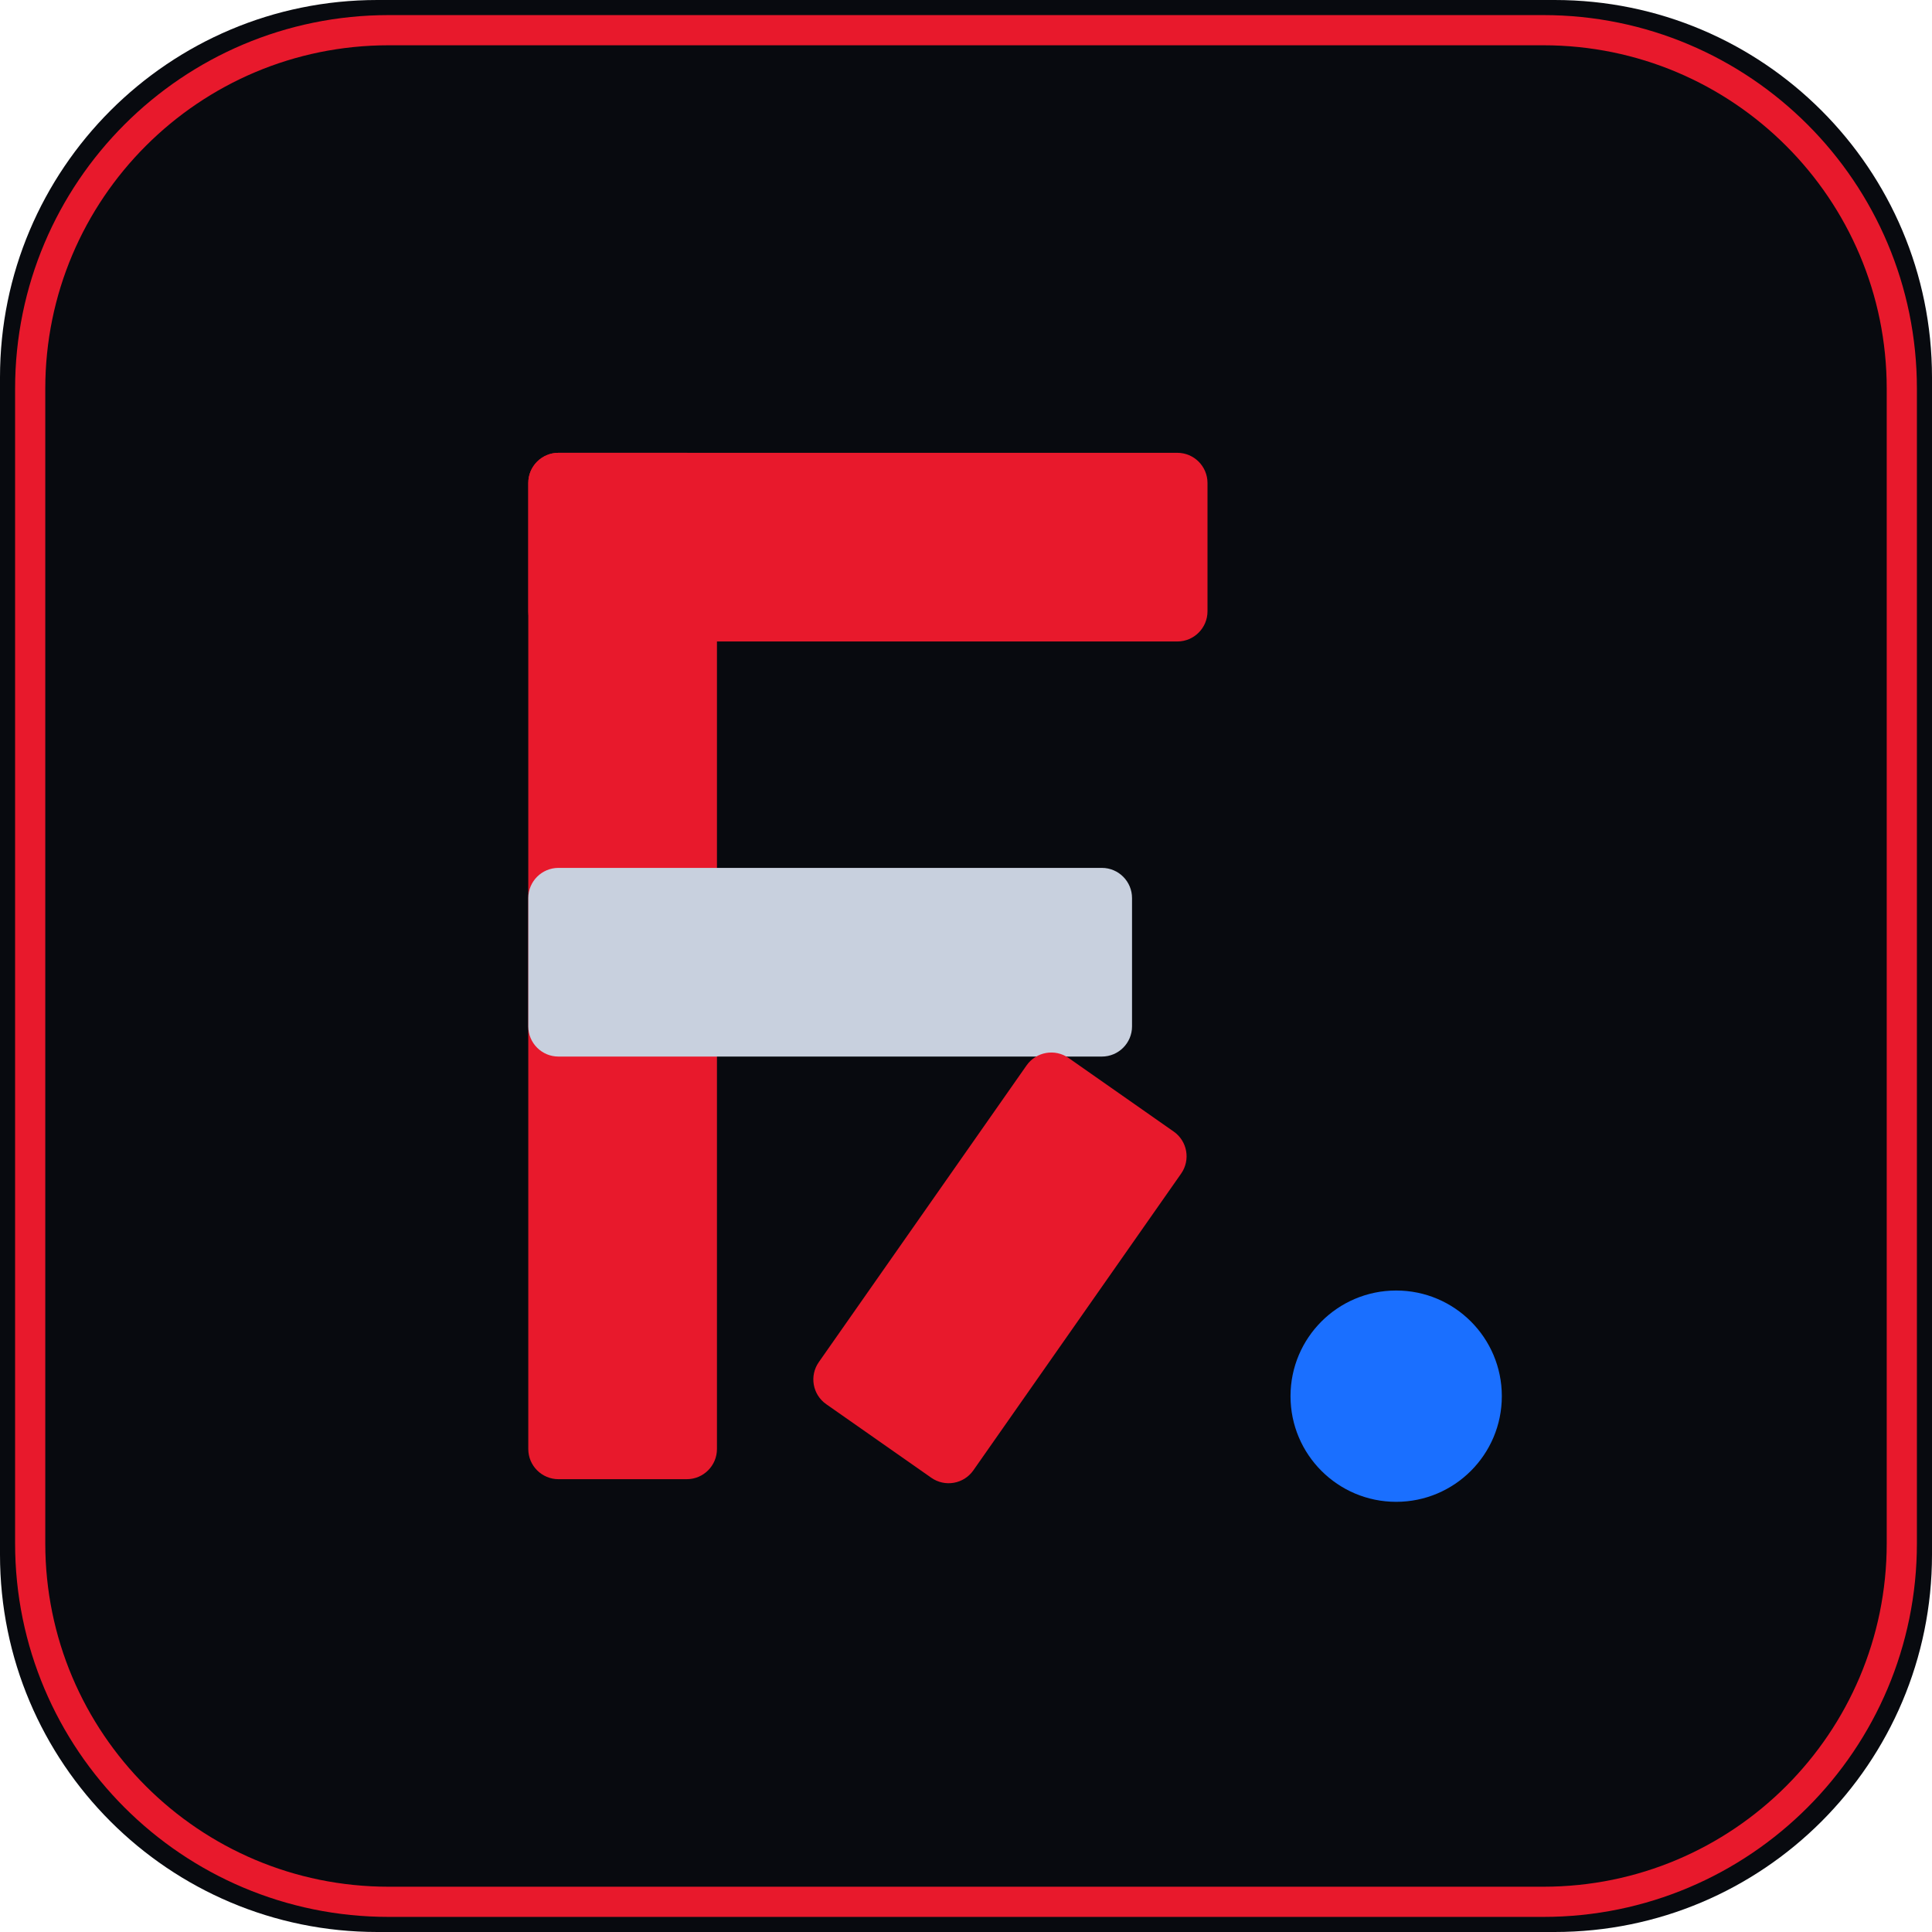
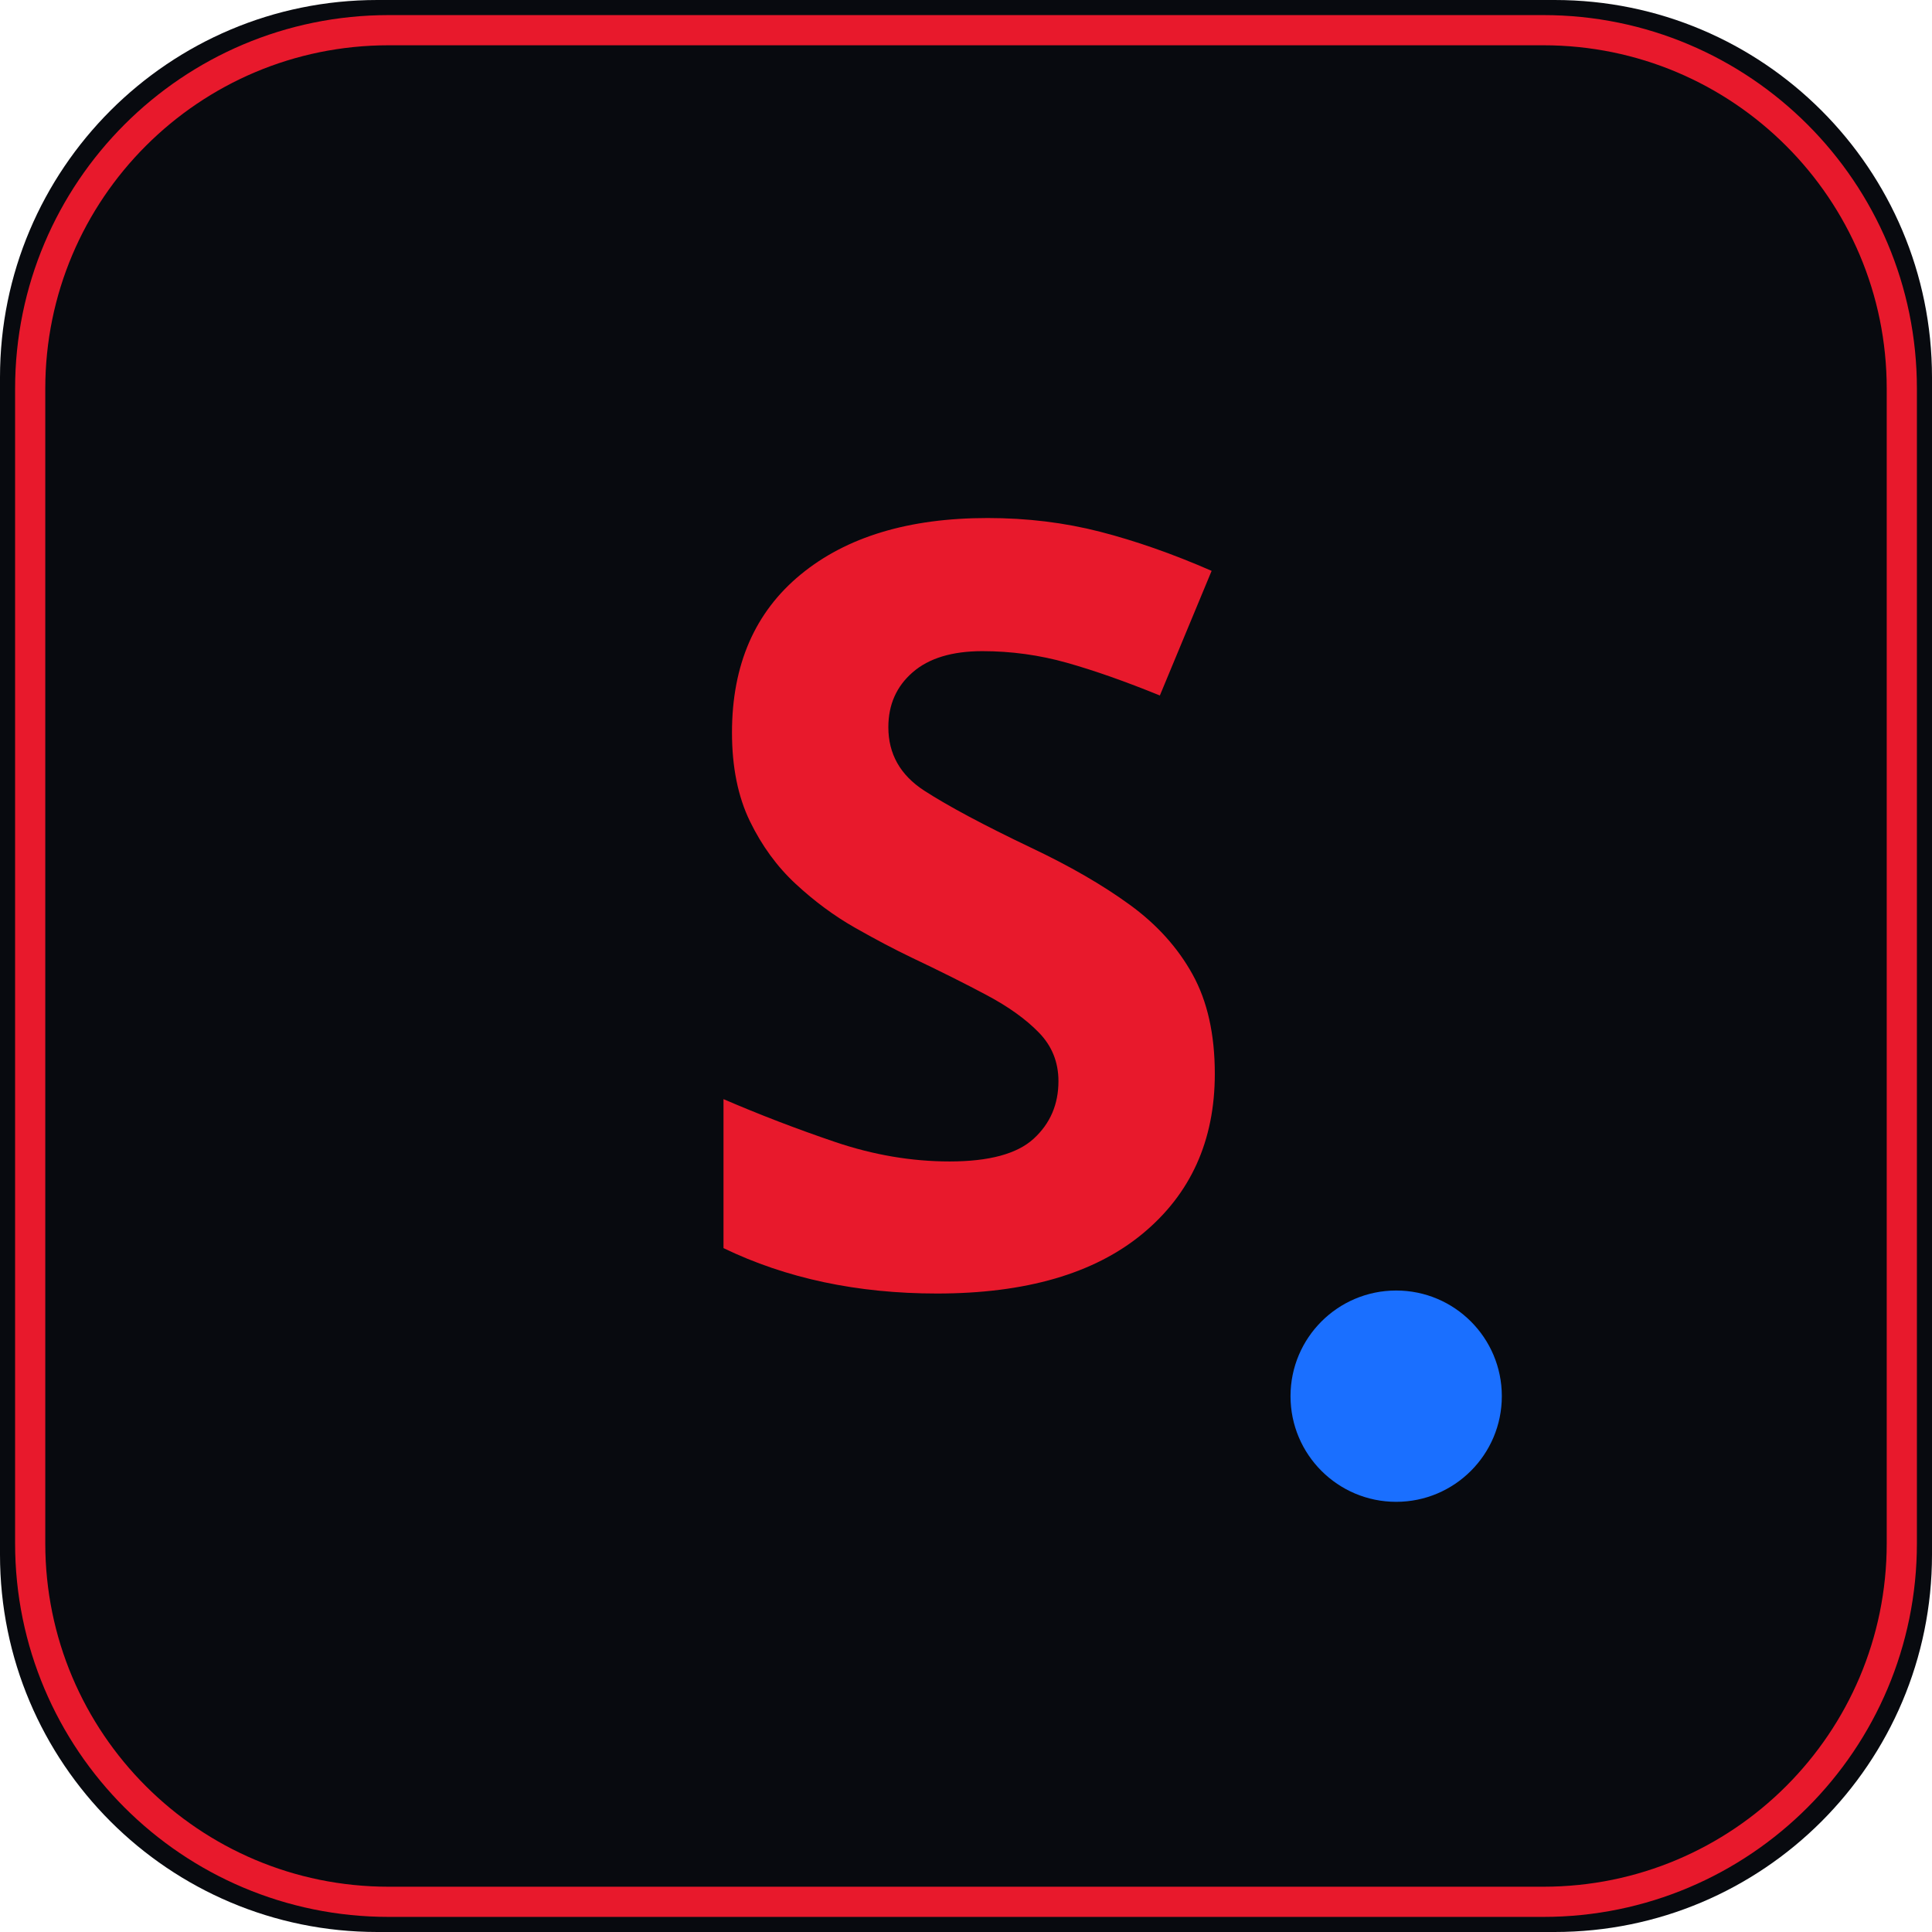
<svg xmlns="http://www.w3.org/2000/svg" viewBox="0 0 512 512">
  <rect width="512" height="512" rx="100" fill="#080a0f" />
  <rect x="8" y="8" width="496" height="496" rx="95" fill="none" stroke="#e8192c" stroke-width="8" />
-   <rect x="140" y="120" width="50" height="272" rx="8" fill="#e8192c" />
-   <rect x="140" y="120" width="180" height="50" rx="8" fill="#e8192c" />
-   <rect x="140" y="230" width="160" height="50" rx="8" fill="#c8d0de" />
-   <rect x="240" y="280" width="50" height="112" rx="8" transform="rotate(35 265 336)" fill="#e8192c" />
+   <text x="256" y="340" font-family="Arial Black, sans-serif" font-size="280" font-weight="900" fill="#e8192c" text-anchor="middle">S</text>
  <circle cx="370" cy="370" r="28" fill="#1a6fff" />
</svg>
